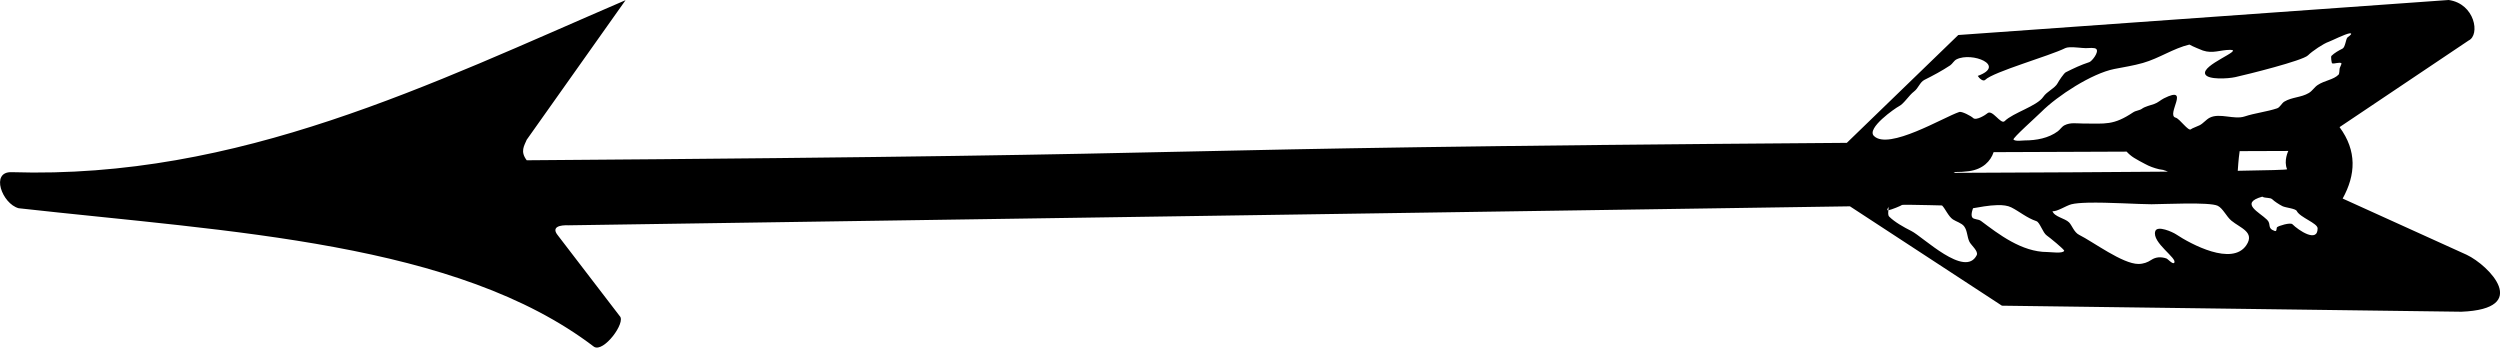
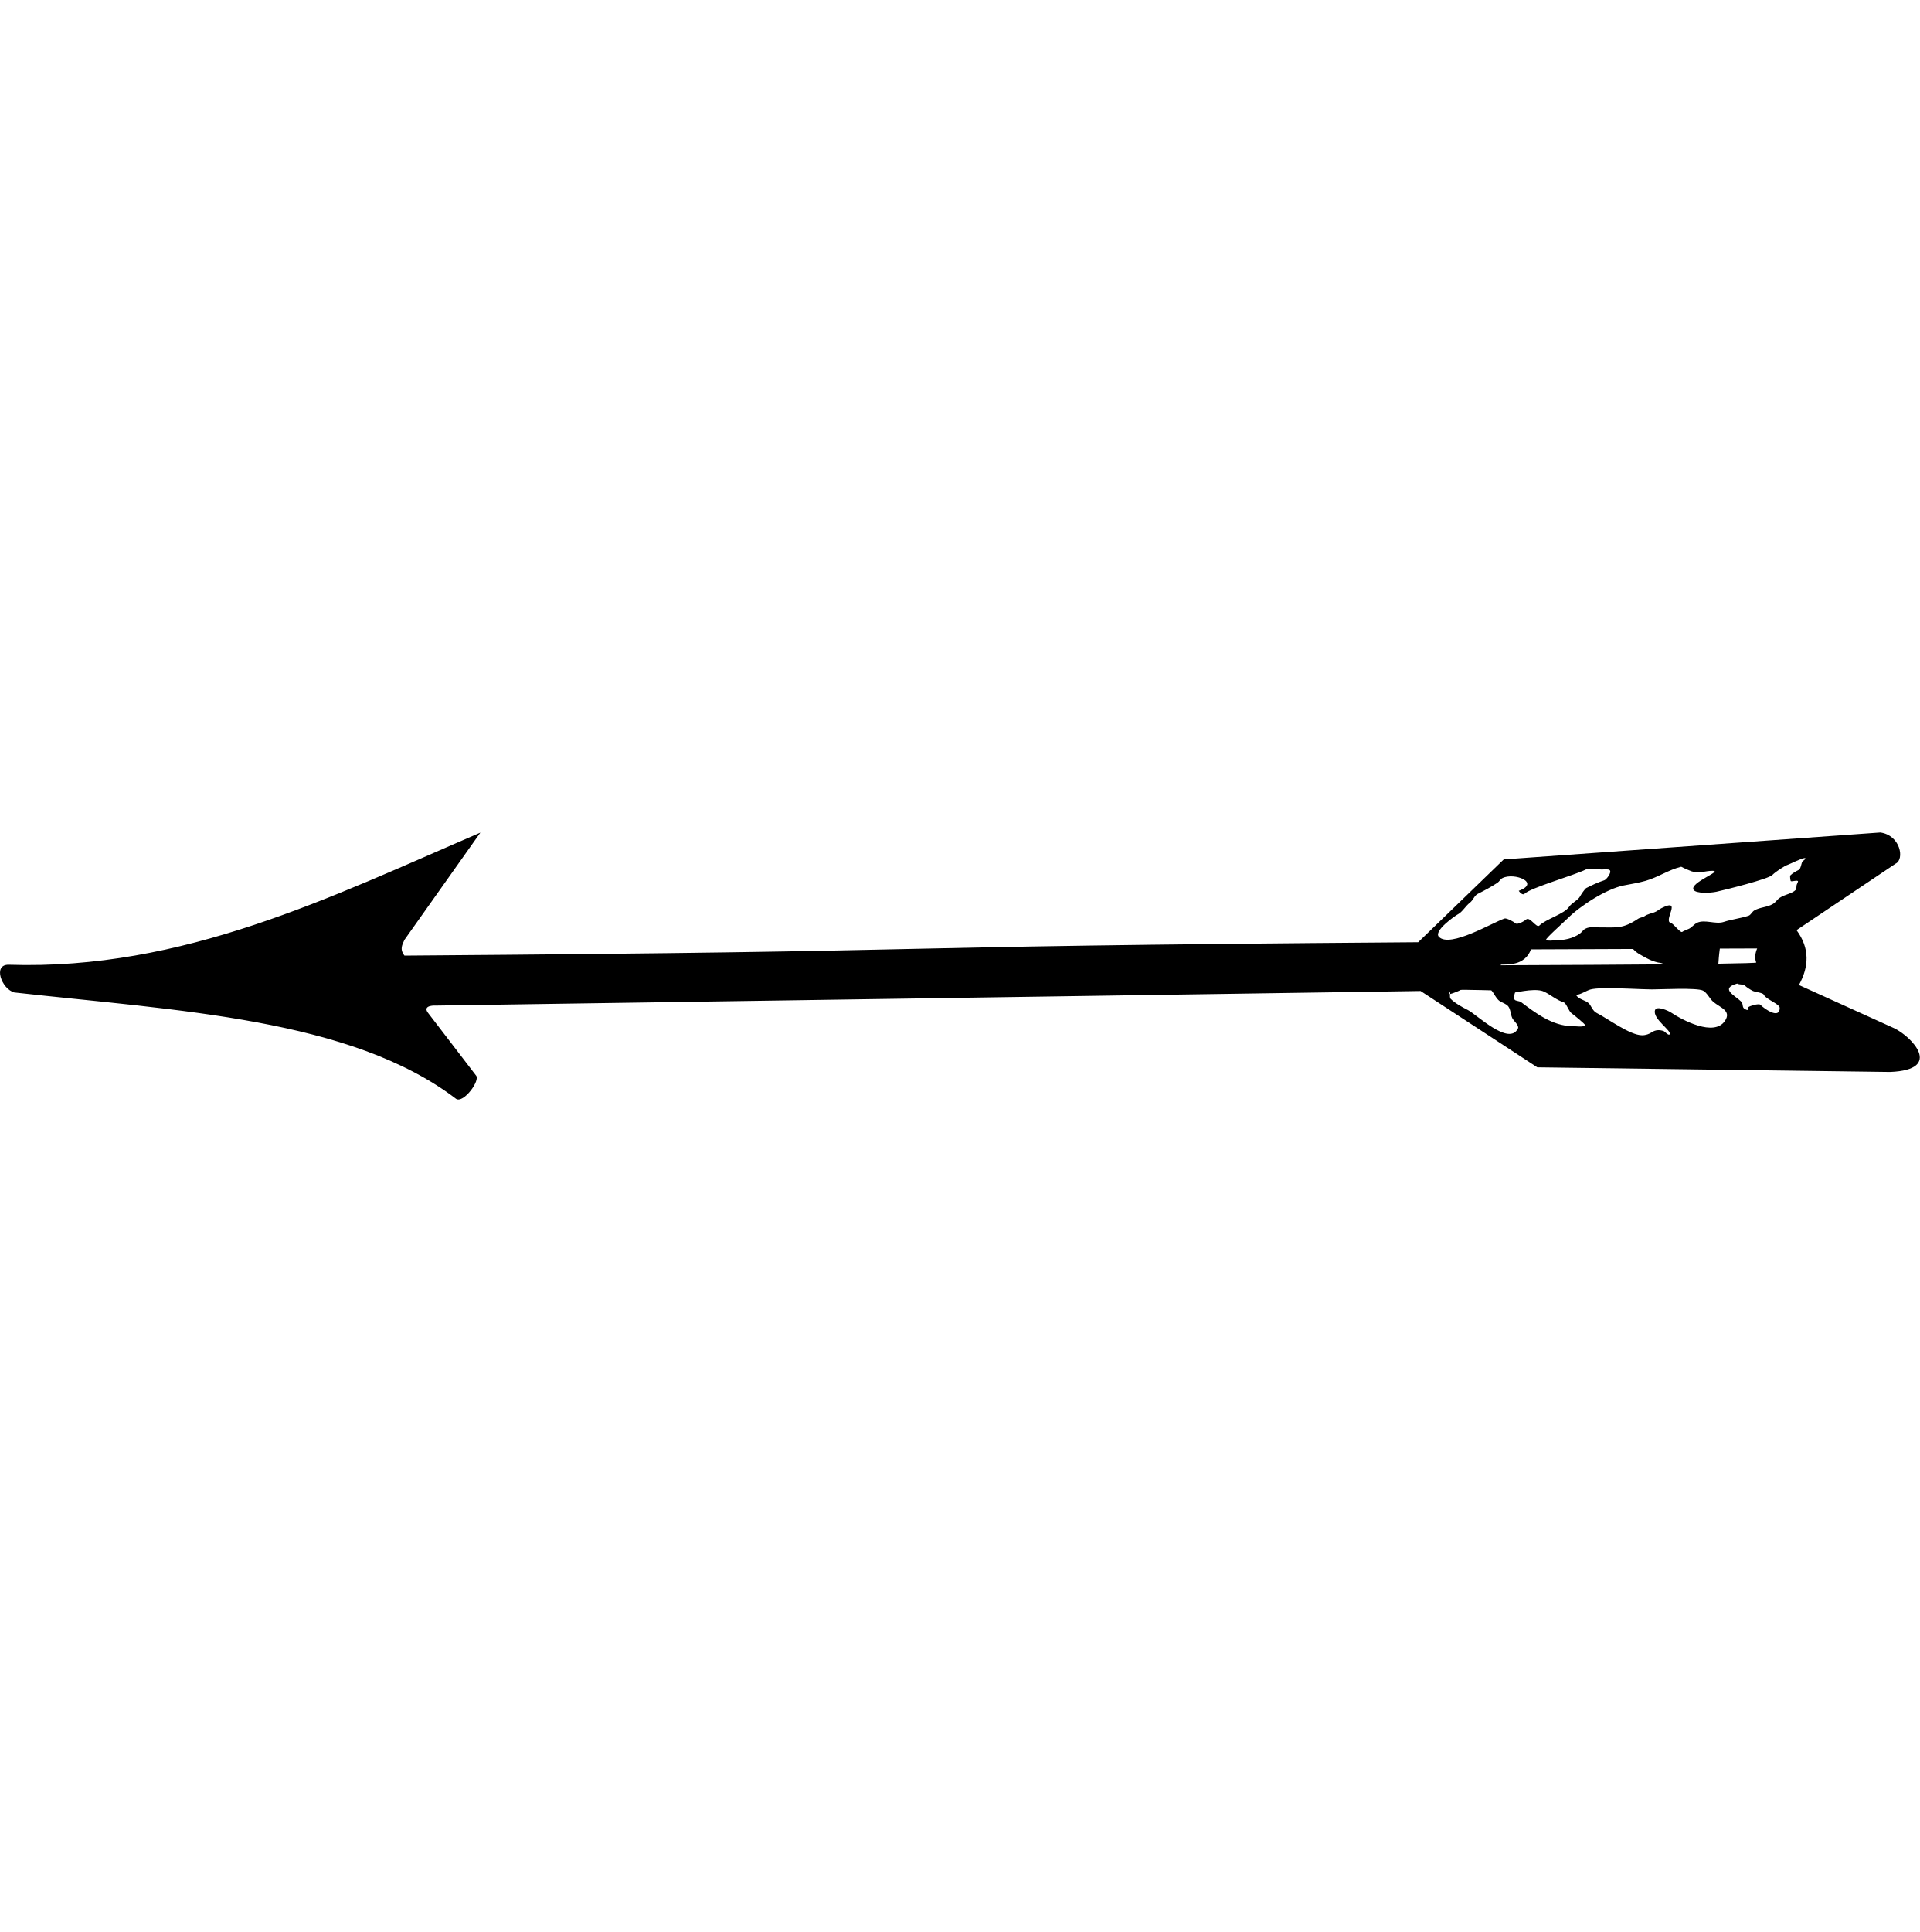
- <svg xmlns="http://www.w3.org/2000/svg" id="svg5676" viewBox="0 0 321.81 44.742" version="1.1">
+ <svg xmlns="http://www.w3.org/2000/svg" id="svg5676" viewBox="0 0 321.81 44.742" version="1.1" width="57.888mm" height="58.245mm">
  <g id="layer1" style="fill:#000000" transform="translate(-140.38 -581.42)">
    <path id="path9976" style="fill:#000000" d="m455.57 581.42-63.113 4.508-14.346 13.88c-101.31 0.745-68.619 1.498-169.93 2.243-0.865-1.134-0.328-1.857 0-2.643l12.725-17.966c-25.138 10.816-49.773 23.07-79.014 22.141-2.79-0.102-1.242 4.071 0.888 4.641 27.383 3.056 56.392 4.36 74.062 17.832 1.236 0.796 4.16-3.15 3.309-3.953l-7.95-10.371c-0.95-1.153 0.367-1.354 1.332-1.31l164.98-2.443 19.565 12.791 59.138 0.777c9.05-0.361 3.559-5.962 0.688-7.329l-15.967-7.24c1.686-3.065 1.857-6.129-0.4-9.194l16.611-11.148c1.512-0.709 0.825-4.745-2.576-5.219zm-12.703 4.286c0.085-0.01 0.126 0.016 0.155 0.044 0.099 0.099-0.438 0.461-0.466 0.489-0.222 0.222-0.274 1.258-0.644 1.443-0.482 0.241-1.033 0.544-1.421 0.933-0.098 0.098 0.019 0.92 0.089 0.955 0.227 0.114 0.99-0.209 1.199 0 0.051 0.051-0.2 0.535-0.222 0.622-0.049 0.197-0.018 0.706-0.155 0.844-0.662 0.662-1.784 0.73-2.687 1.332-0.43 0.287-0.663 0.74-1.133 1.022-0.984 0.59-2.17 0.52-3.153 1.11-0.344 0.206-0.553 0.739-0.933 0.866-1.336 0.445-2.887 0.614-4.175 1.044-1.349 0.45-3.203-0.486-4.486 0.155-0.475 0.237-0.843 0.744-1.31 0.977-0.355 0.178-0.994 0.394-1.11 0.511-0.331 0.331-1.445-1.355-1.976-1.488-1.301-0.325 2.009-4.247-1.51-2.487-0.429 0.215-0.778 0.57-1.266 0.733-0.406 0.135-1.205 0.337-1.554 0.6-0.309 0.231-0.79 0.238-1.133 0.466-2.564 1.709-3.556 1.443-6.462 1.443-0.827 0-1.599-0.167-2.376 0.222-0.363 0.181-0.552 0.542-0.866 0.777-1.178 0.883-2.774 1.177-4.242 1.177-0.323 0-1.2 0.154-1.466-0.111-0.161-0.161 2.972-2.95 3.575-3.553 2.119-2.119 6.513-4.954 9.394-5.53 1.236-0.247 2.46-0.427 3.686-0.777 2.141-0.612 3.907-1.878 6.018-2.376-0.013 0.009-0.014 0.021 0.022 0.044h0.022c0.278 0.176 1.531 0.688 1.666 0.733 1.288 0.429 2.227-0.089 3.509-0.089 1.811 0-3.794 1.961-3.198 3.153 0.356 0.712 2.908 0.568 3.864 0.355 1.549-0.344 8.665-2.114 9.349-2.798 0.544-0.544 2.007-1.528 2.687-1.754 0.333-0.111 2.114-1.021 2.709-1.088l0 0.001zm-36.087 1.799c0.672-0.038 1.607 0.111 2.087 0.111 0.409 0 1.139-0.105 1.355 0.111 0.386 0.386-0.566 1.58-0.888 1.688-1.164 0.388-1.928 0.753-3.042 1.31-0.236 0.118-0.91 1.131-1.044 1.399-0.313 0.627-1.394 1.081-1.843 1.754-0.805 1.208-3.893 2.05-4.974 3.131-0.512 0.512-1.607-1.635-2.265-0.977-0.127 0.127-1.408 0.968-1.799 0.577-0.247-0.247-1.456-0.884-1.777-0.777-2.027 0.676-9.11 4.969-10.993 3.087-0.992-0.992 2.756-3.588 3.22-3.82 0.66-0.33 1.272-1.398 1.954-1.91 0.551-0.414 0.742-1.193 1.332-1.488 1.071-0.535 2.281-1.18 3.309-1.865 0.3-0.2 0.476-0.604 0.822-0.777 1.981-0.991 6.449 0.782 2.732 2.132 0.188 0.314 0.696 0.77 0.955 0.511 1.034-1.034 8.305-3.087 10.304-4.086 0.136-0.069 0.331-0.098 0.555-0.111zm28.159 13.347s-0.623 1.263-0.155 2.354c0.034 0.079-2.521 0.137-6.351 0.2 0.037-0.49 0.076-1.318 0.244-2.532l6.263-0.022v-0zm-20.808 0.089c0.261 0.284 0.572 0.56 0.955 0.799 0.449 0.284 0.931 0.526 1.399 0.777 0.571 0.318 1.188 0.537 1.821 0.688 0.179 0.035 0.357 0.05 0.533 0.089h0.022c0.008 0 0.006 0.018 0.022 0.022h0.022c0.015 0.009 0.021 0.015 0.044 0.022 0.049 0.013 0.111 0.021 0.155 0.044 0.083 0.033 0.177 0.081 0.333 0.133-7.069 0.065-16.458 0.109-27.582 0.155 0.071-0.041 0.152-0.066 0.222-0.111 0.021-0 0.011 0 0.111 0 0.498 0.009 0.993-0.03 1.488-0.089 0.065-0.009 0.135-0.013 0.2-0.022 1.733-0.25 2.738-1.26 3.131-2.443l17.122-0.067 0 0.001zm17.455 5.794c0.395 0.237 1.019 0.065 1.31 0.355 0.234 0.234 0.852 0.648 1.288 0.866 0.414 0.207 1.681 0.298 1.843 0.622 0.424 0.848 2.687 1.559 2.687 2.243 0 1.918-2.485 0.225-3.242-0.533-0.271-0.271-1.811 0.212-1.976 0.378-0.099 0.099-0.009 0.582-0.289 0.489-1.054-0.351-0.414-0.859-0.999-1.444-0.974-0.974-3.598-2.139-0.622-2.976zm-22.474 0.777c2.626-0.066 6.516 0.2 8.217 0.2 1.444 0 7.493-0.318 8.528 0.2 0.676 0.338 1.111 1.373 1.754 1.91 1.135 0.946 3.057 1.466 1.932 3.154-1.821 2.731-7.143-0.121-9.061-1.399-0.433-0.289-2.405-1.18-2.665-0.4-0.49 1.47 2.967 3.54 2.421 4.086-0.2 0.2-0.799-0.51-0.999-0.577-0.66-0.22-1.331-0.216-1.954 0.2-0.455 0.303-0.997 0.511-1.643 0.511-2.037 0-5.805-2.836-7.639-3.753-0.644-0.322-0.911-1.222-1.288-1.599-0.534-0.534-1.895-0.711-2.132-1.444 0.571 0.095 1.761-0.718 2.443-0.888 0.471-0.118 1.212-0.178 2.087-0.2zm-23.074 0.266c1.453 0.015 4.329 0.087 4.33 0.089 0.42 0.42 0.821 1.413 1.399 1.799 0.411 0.274 1.127 0.466 1.444 0.888 0.436 0.581 0.362 1.346 0.688 1.999 0.217 0.435 1.183 1.209 0.933 1.71-1.498 2.996-6.92-2.361-8.417-3.109-0.981-0.491-2.15-1.151-2.843-1.843-0.18-0.18-0.138-0.51-0.111-0.822-0.064 0.013-0.098 0.013-0.111 0-0.114-0.114 0.111-0.306 0.111-0.466 0.024 0.128 0.015 0.297 0 0.466 0.401-0.079 1.65-0.584 1.754-0.688 0.012-0.012 0.337-0.027 0.822-0.022v-0zm11.481 0.044c0.681-0.014 1.303 0.062 1.754 0.289 1.06 0.53 2.005 1.364 3.242 1.777 0.449 0.15 0.825 1.505 1.332 1.843 0.288 0.192 2.314 1.834 2.243 1.976-0.194 0.387-1.688 0.155-2.176 0.155-3.301 0-6.27-2.304-8.528-3.997-0.363-0.272-0.929-0.161-1.133-0.466-0.24-0.359 0.139-1.272 0.111-1.177 0.743-0.124 2.018-0.377 3.153-0.4z" />
  </g>
</svg>
